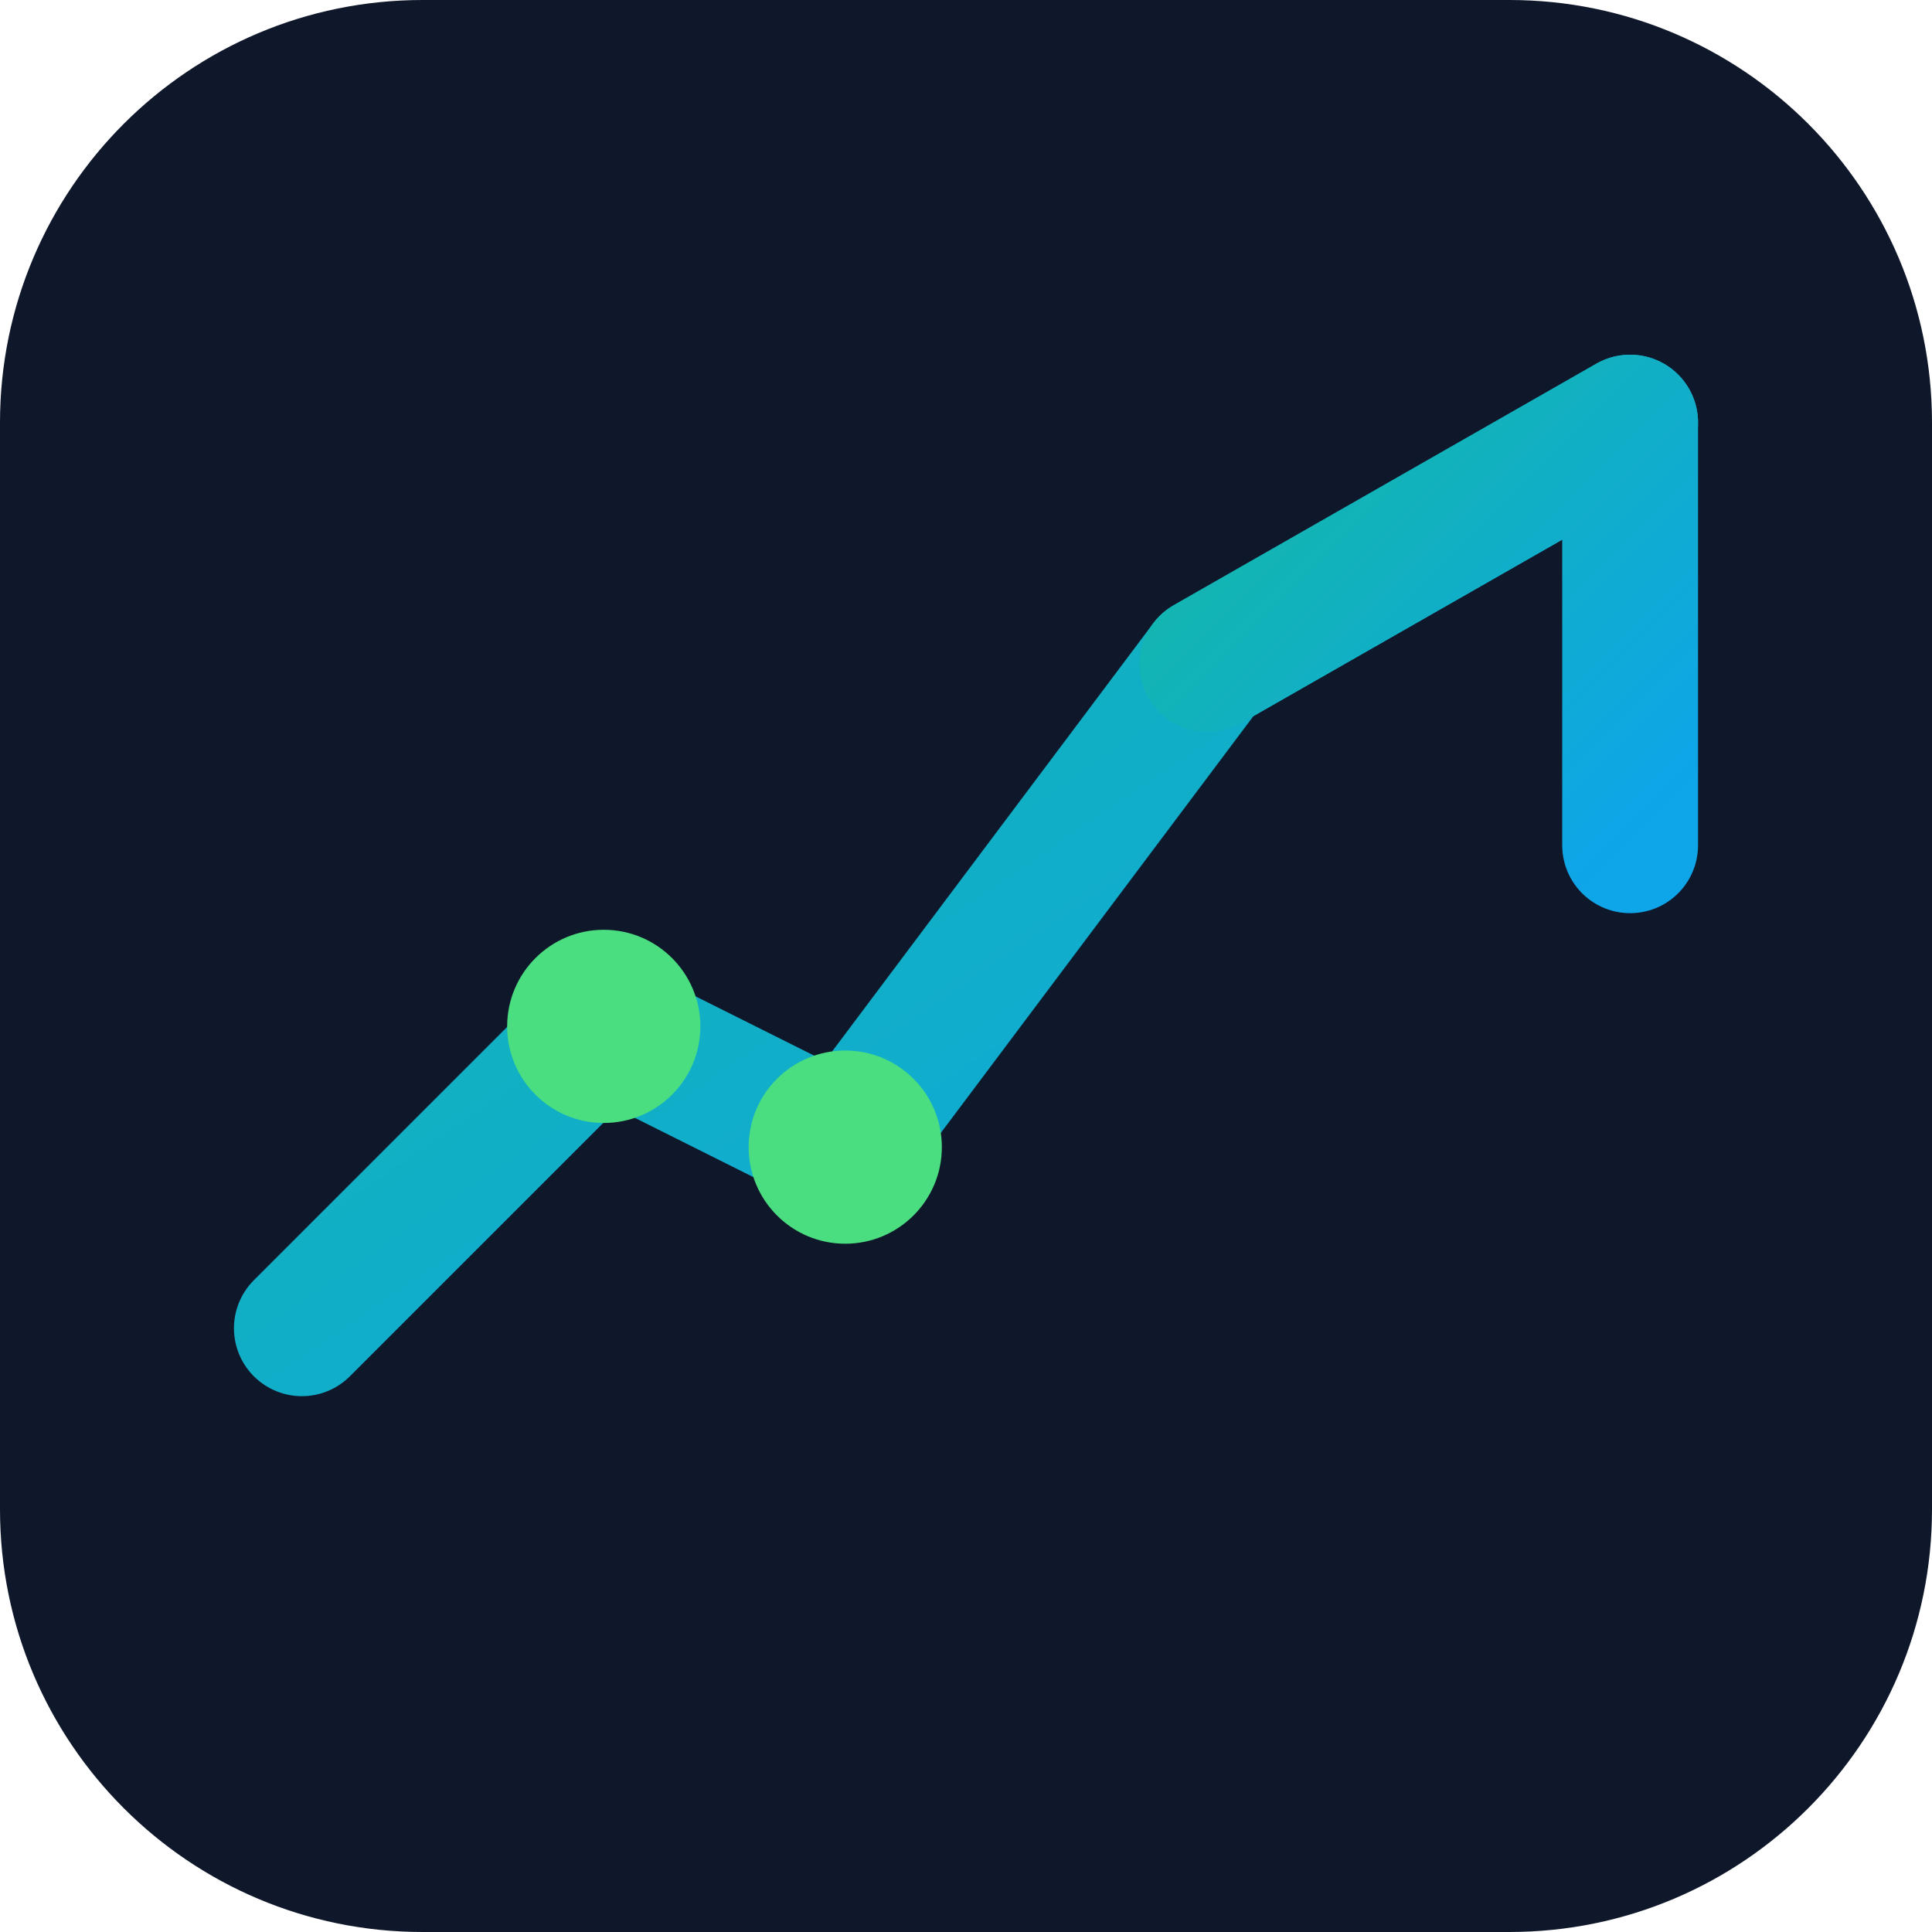
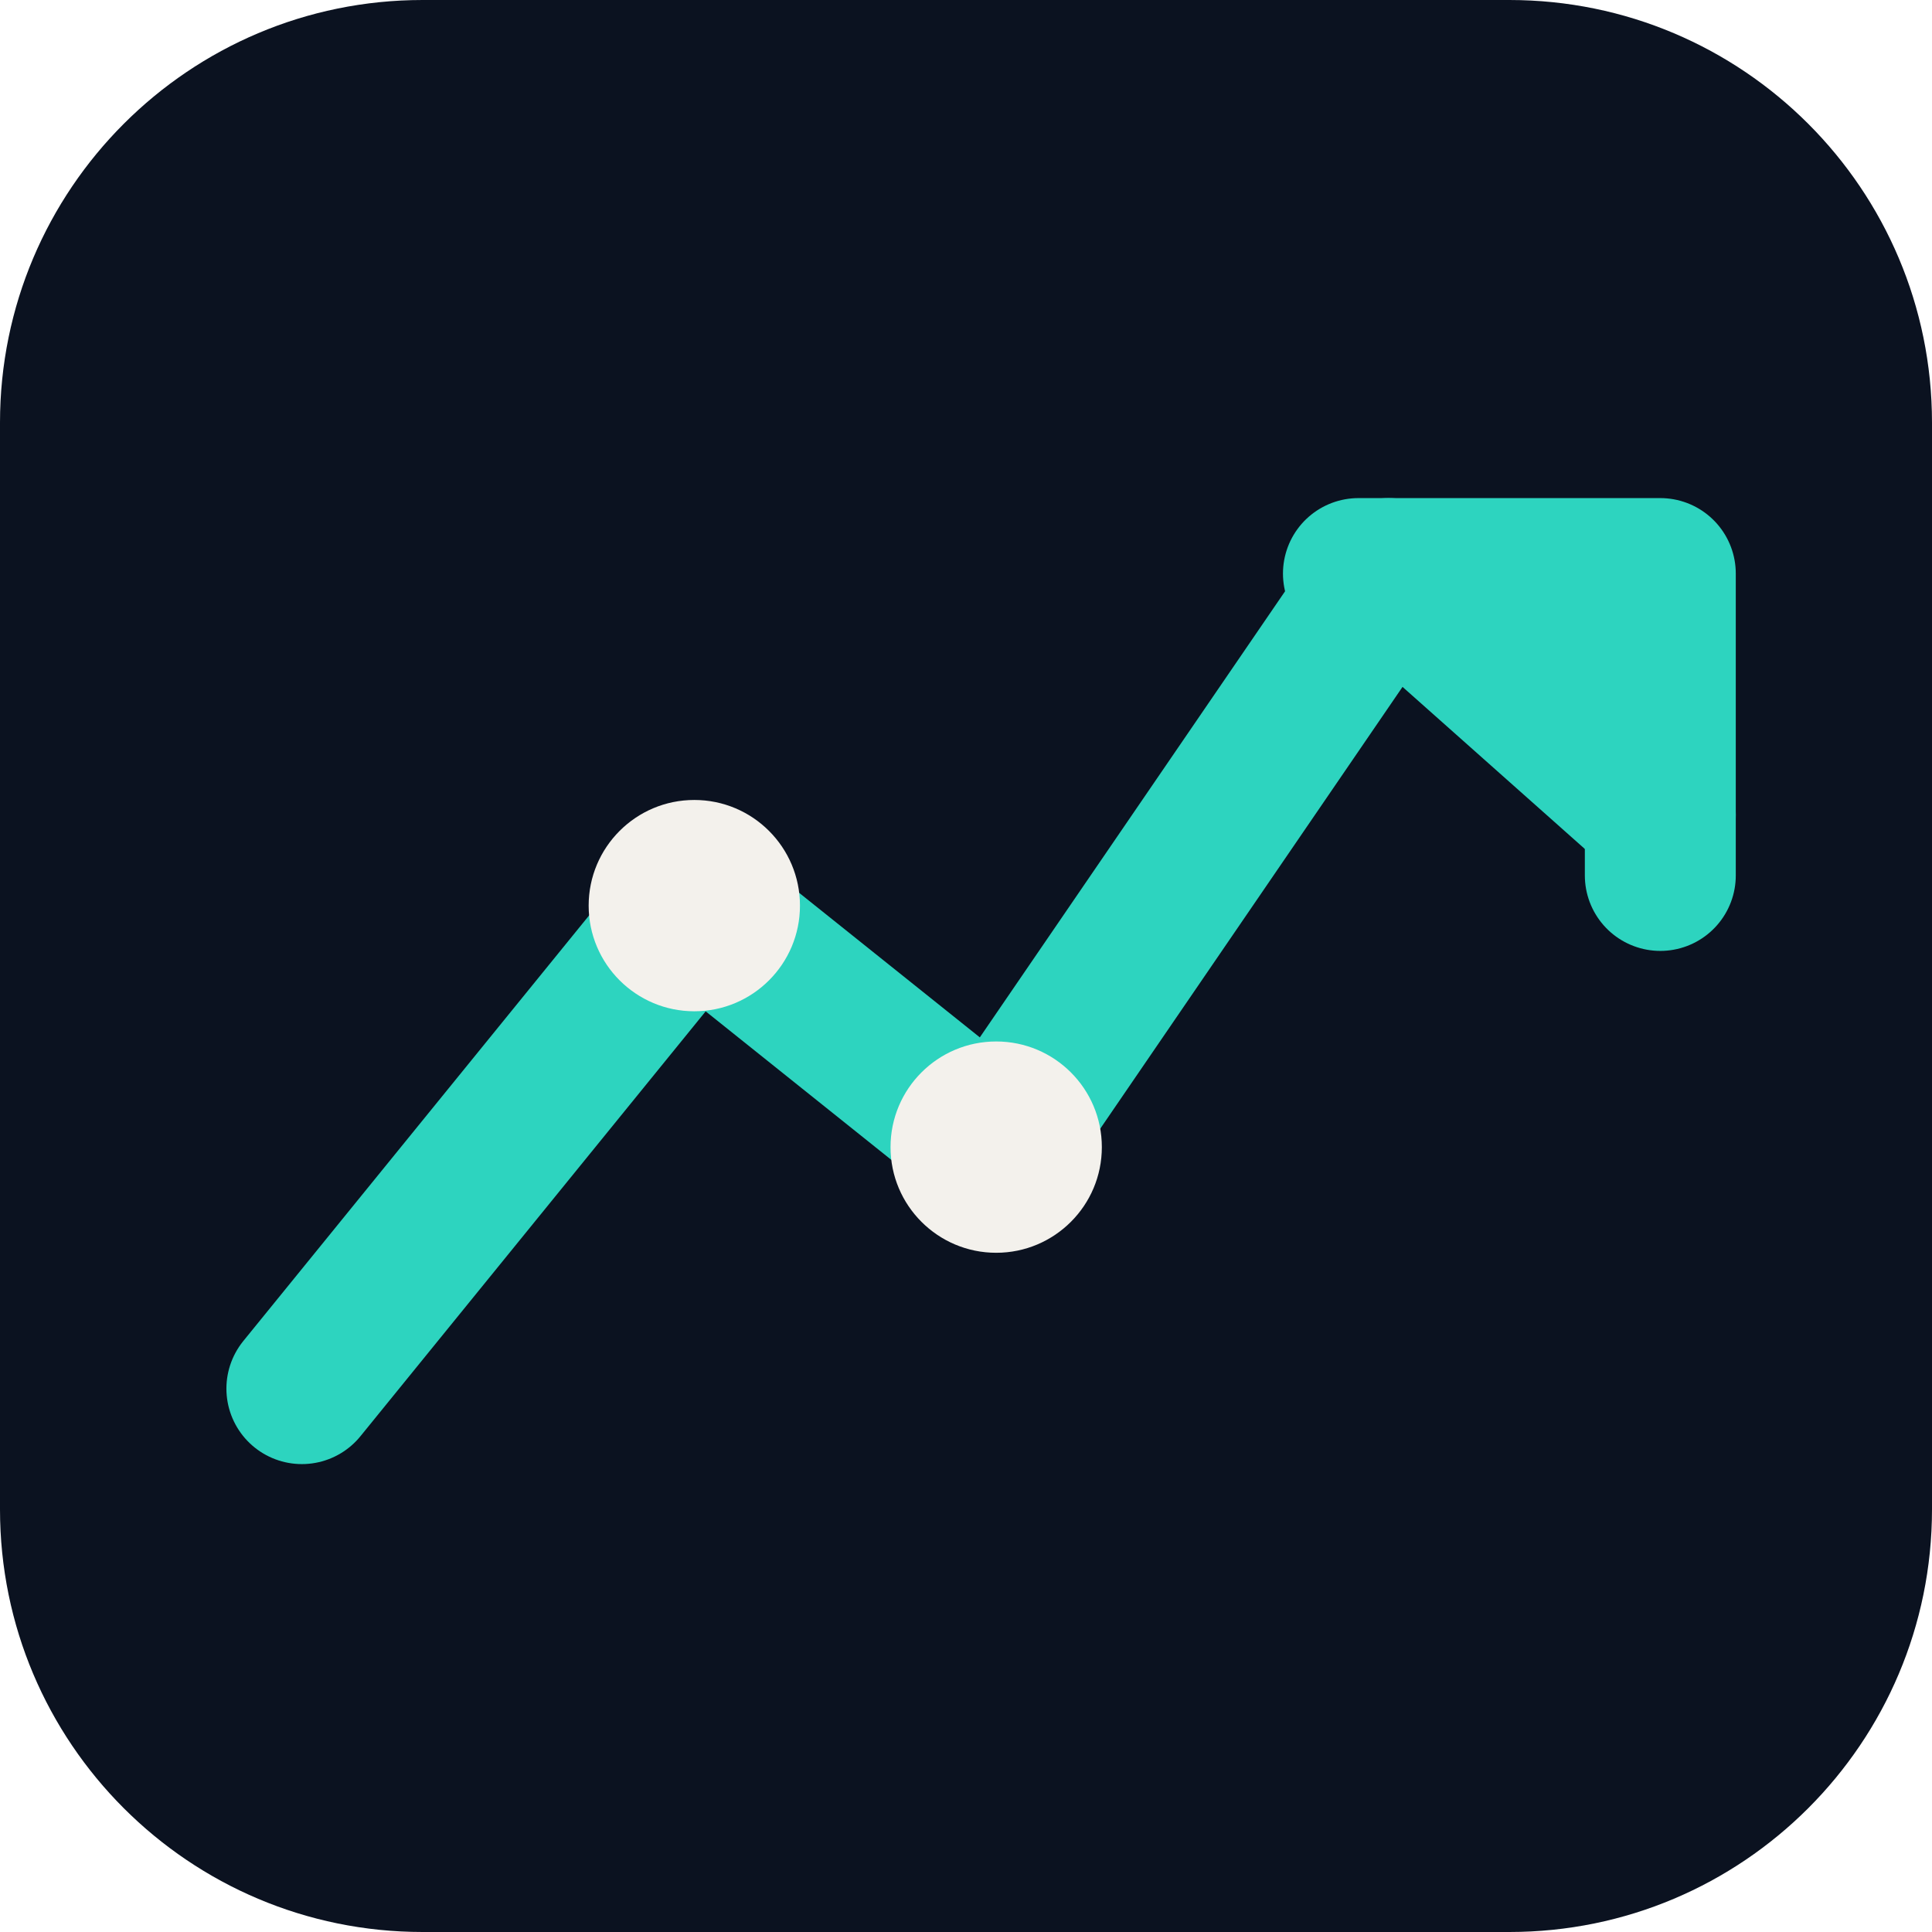
<svg xmlns="http://www.w3.org/2000/svg" viewBox="0 0 64 64" role="img" aria-label="ME">
-   <defs>
-     <linearGradient id="g" x1="0" y1="0" x2="1" y2="1">
-       <stop offset="0" stop-color="#14b8a6" />
-       <stop offset="1" stop-color="#0ea5e9" />
-     </linearGradient>
-   </defs>
-   <rect width="64" height="64" rx="14" fill="#0f172a" />
-   <polyline points="10,44 20,34 28,38 40,22 54,14" fill="none" stroke="url(#g)" stroke-width="4.5" stroke-linecap="round" stroke-linejoin="round" />
-   <polyline points="40,22 54,14 54,28" fill="none" stroke="url(#g)" stroke-width="4.5" stroke-linecap="round" stroke-linejoin="round" />
-   <circle cx="20" cy="34" r="3.2" fill="#4ade80" />
-   <circle cx="28" cy="38" r="3.2" fill="#4ade80" />
+   <rect width="64" height="64" rx="14" fill="#0b1220" />
+   <path d="M10 46l13-16 10 8 13-19 9 8" fill="none" stroke="#2dd4bf" stroke-width="5" stroke-linecap="round" stroke-linejoin="round" />
+   <path d="M45 19h10v10" fill="none" stroke="#2dd4bf" stroke-width="5" stroke-linecap="round" stroke-linejoin="round" />
+   <circle cx="23" cy="30" r="3.5" fill="#f3f1ec" />
+   <circle cx="33" cy="38" r="3.5" fill="#f3f1ec" />
</svg>
